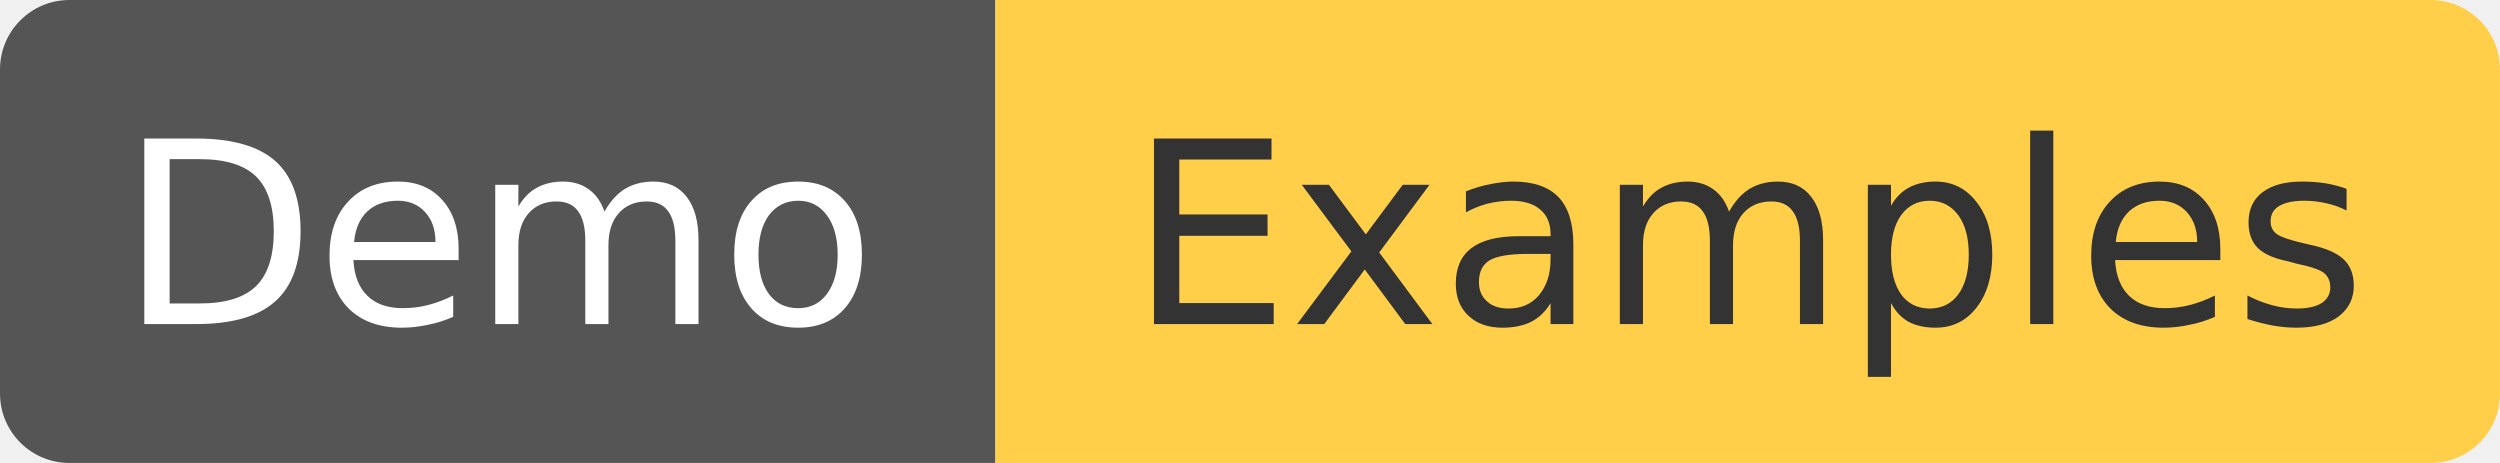
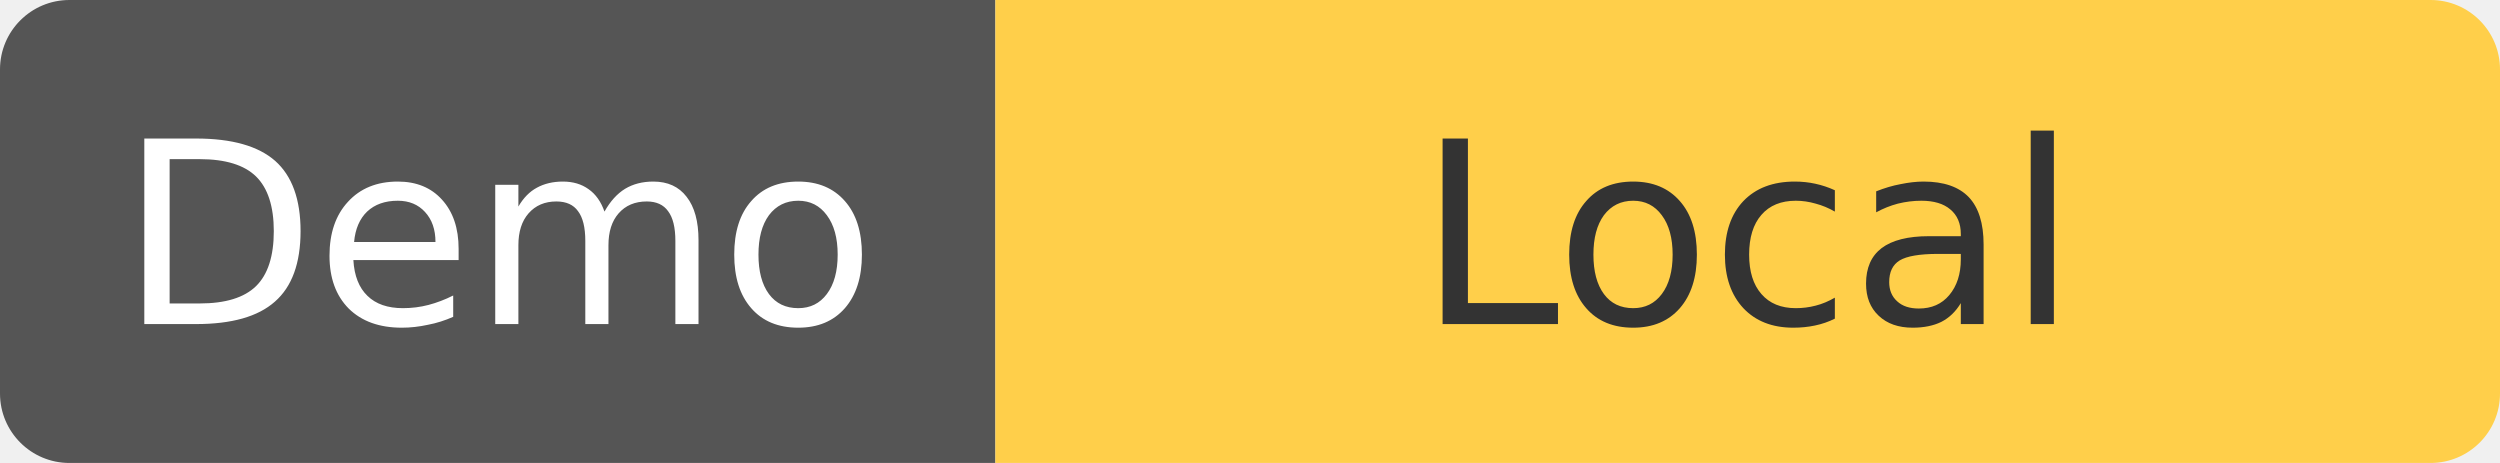
- <svg xmlns="http://www.w3.org/2000/svg" width="108" height="20" role="img" aria-label="Demo · Examples">
+ <svg xmlns="http://www.w3.org/2000/svg" width="108" height="20" role="img" aria-label="Demo · Local">
  <clipPath id="r">
    <rect width="108" height="20" rx="3" />
  </clipPath>
  <g clip-path="url(#r)">
    <rect width="43" height="20" fill="#555" />
    <rect x="43" width="65" height="20" fill="#ffcf4a" />
  </g>
  <g font-family="Verdana,DejaVu Sans,sans-serif" font-size="11" text-anchor="middle">
    <text x="21.5" y="14" fill="#fff">Demo</text>
-     <text x="75.5" y="14" fill="#333">Examples</text>
+     <text x="75.5" y="14" fill="#333">Local</text>
  </g>
</svg>
